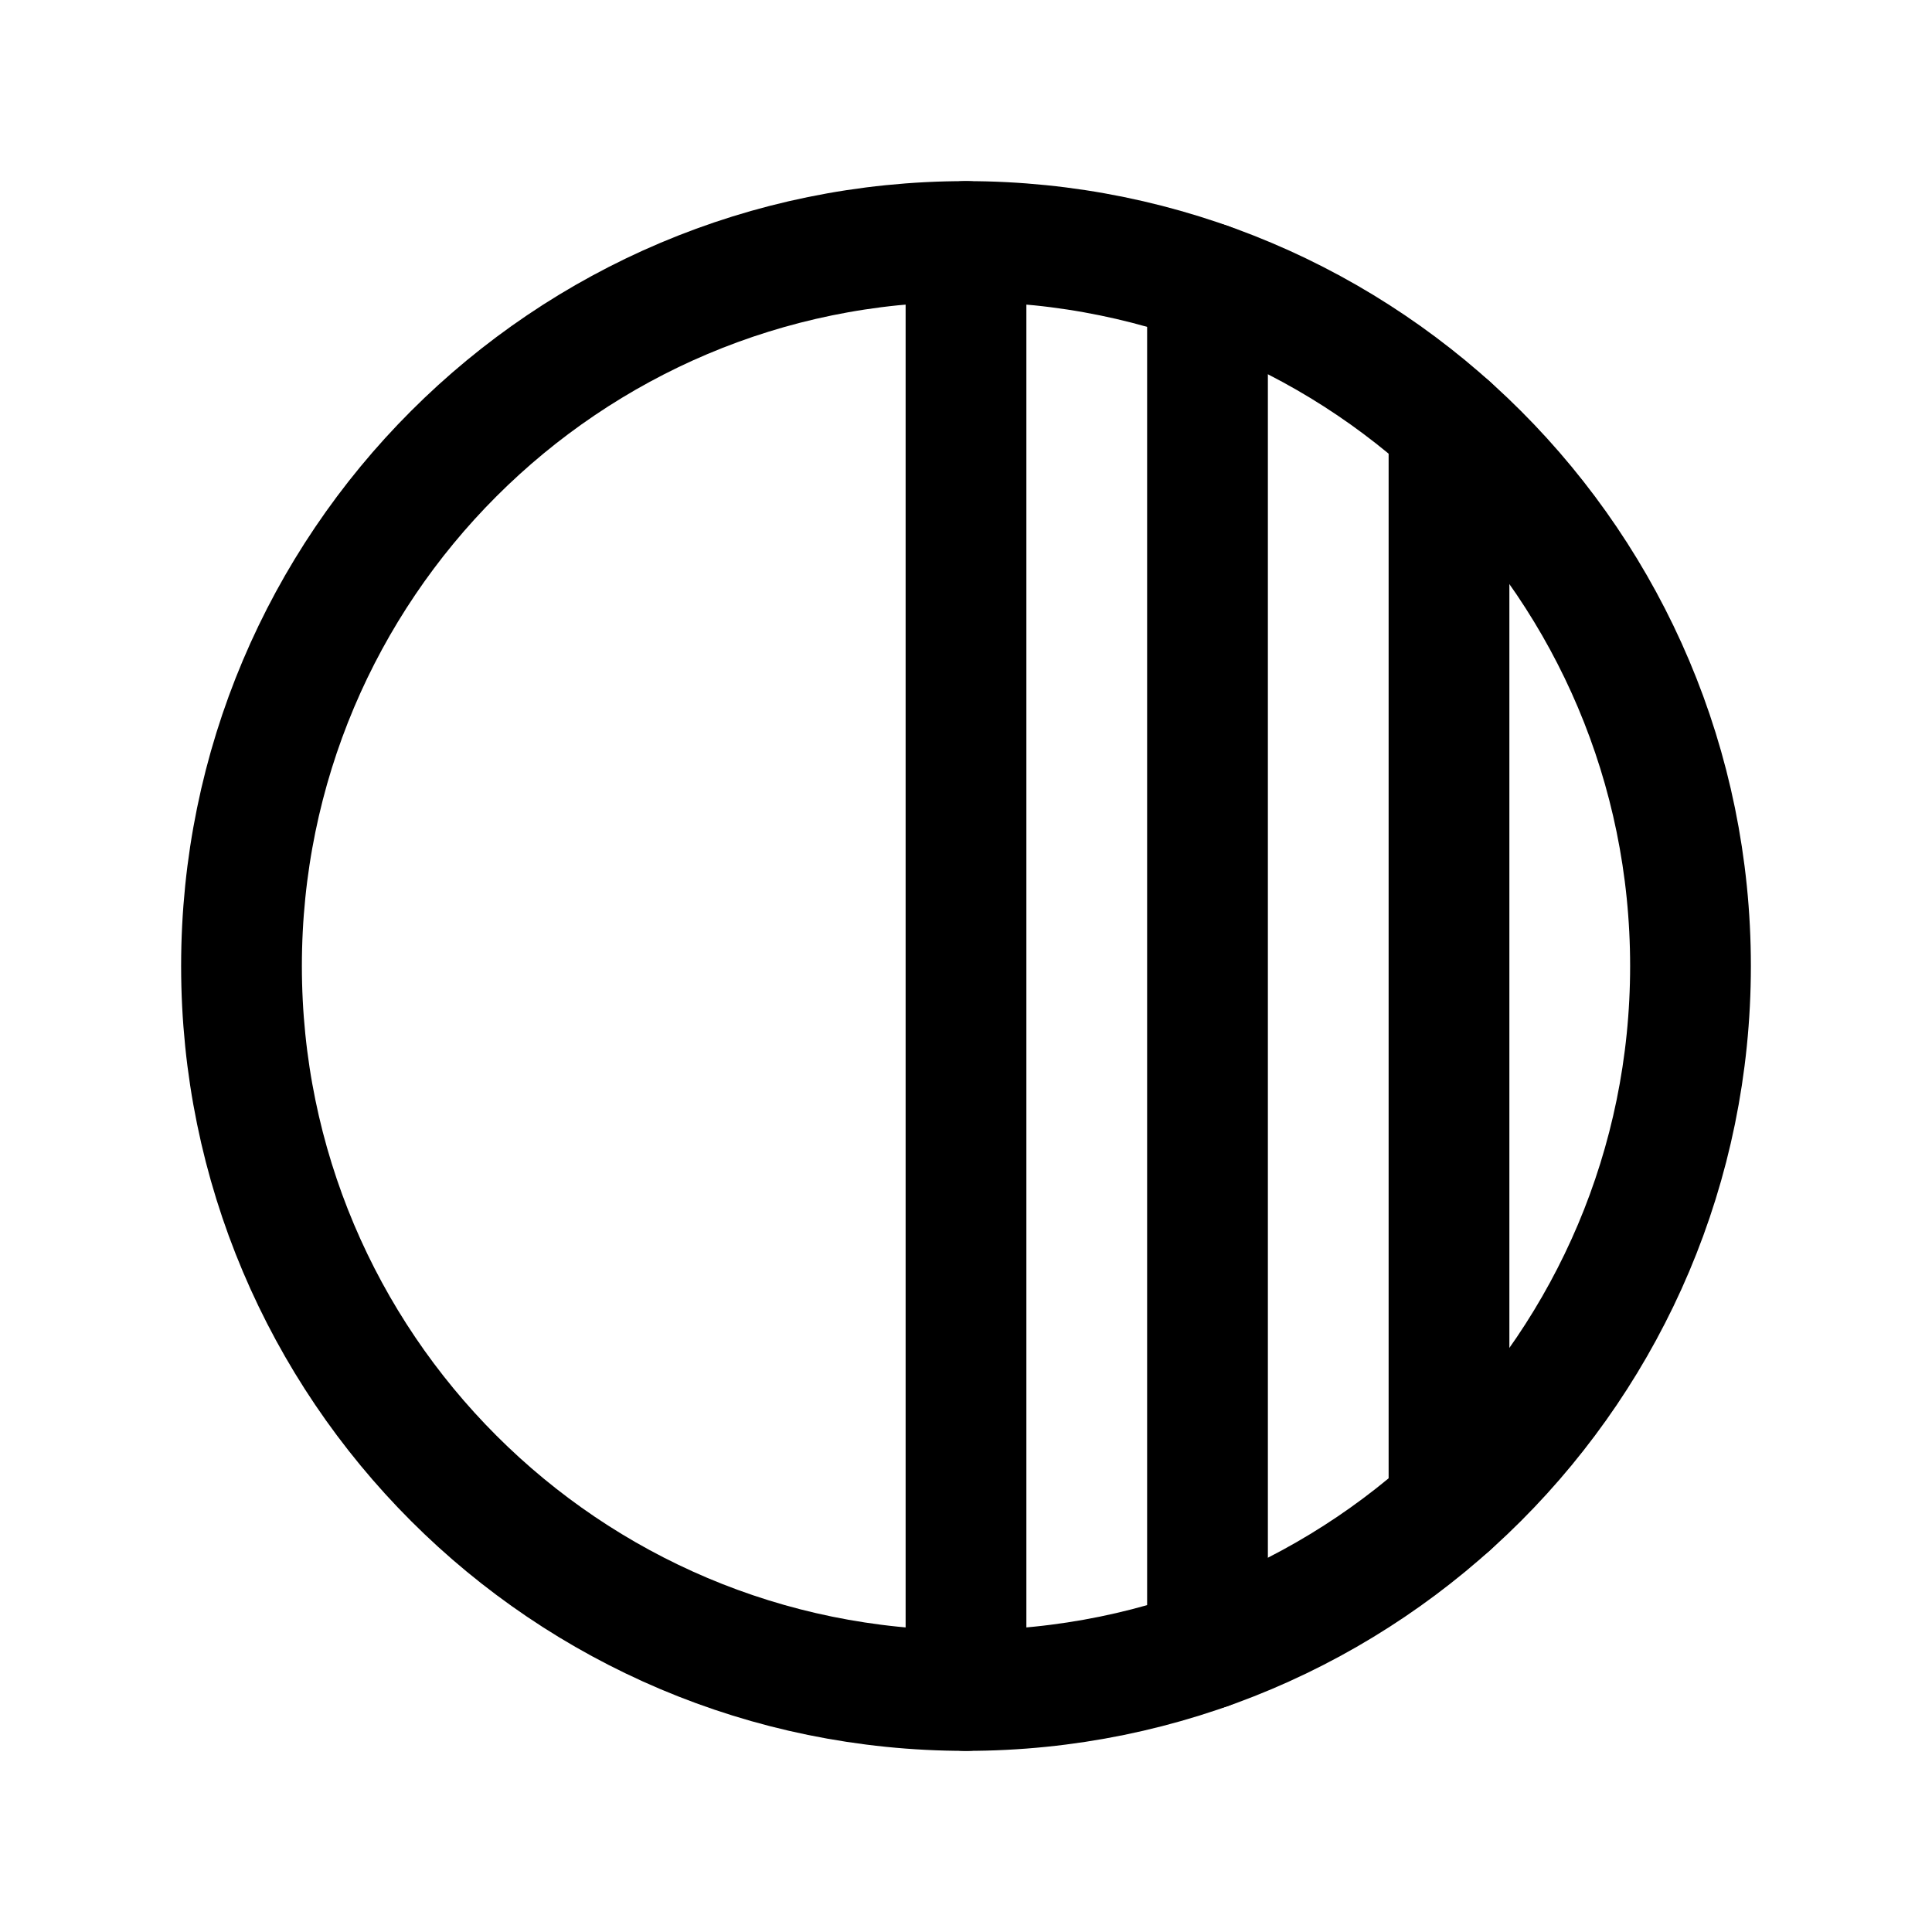
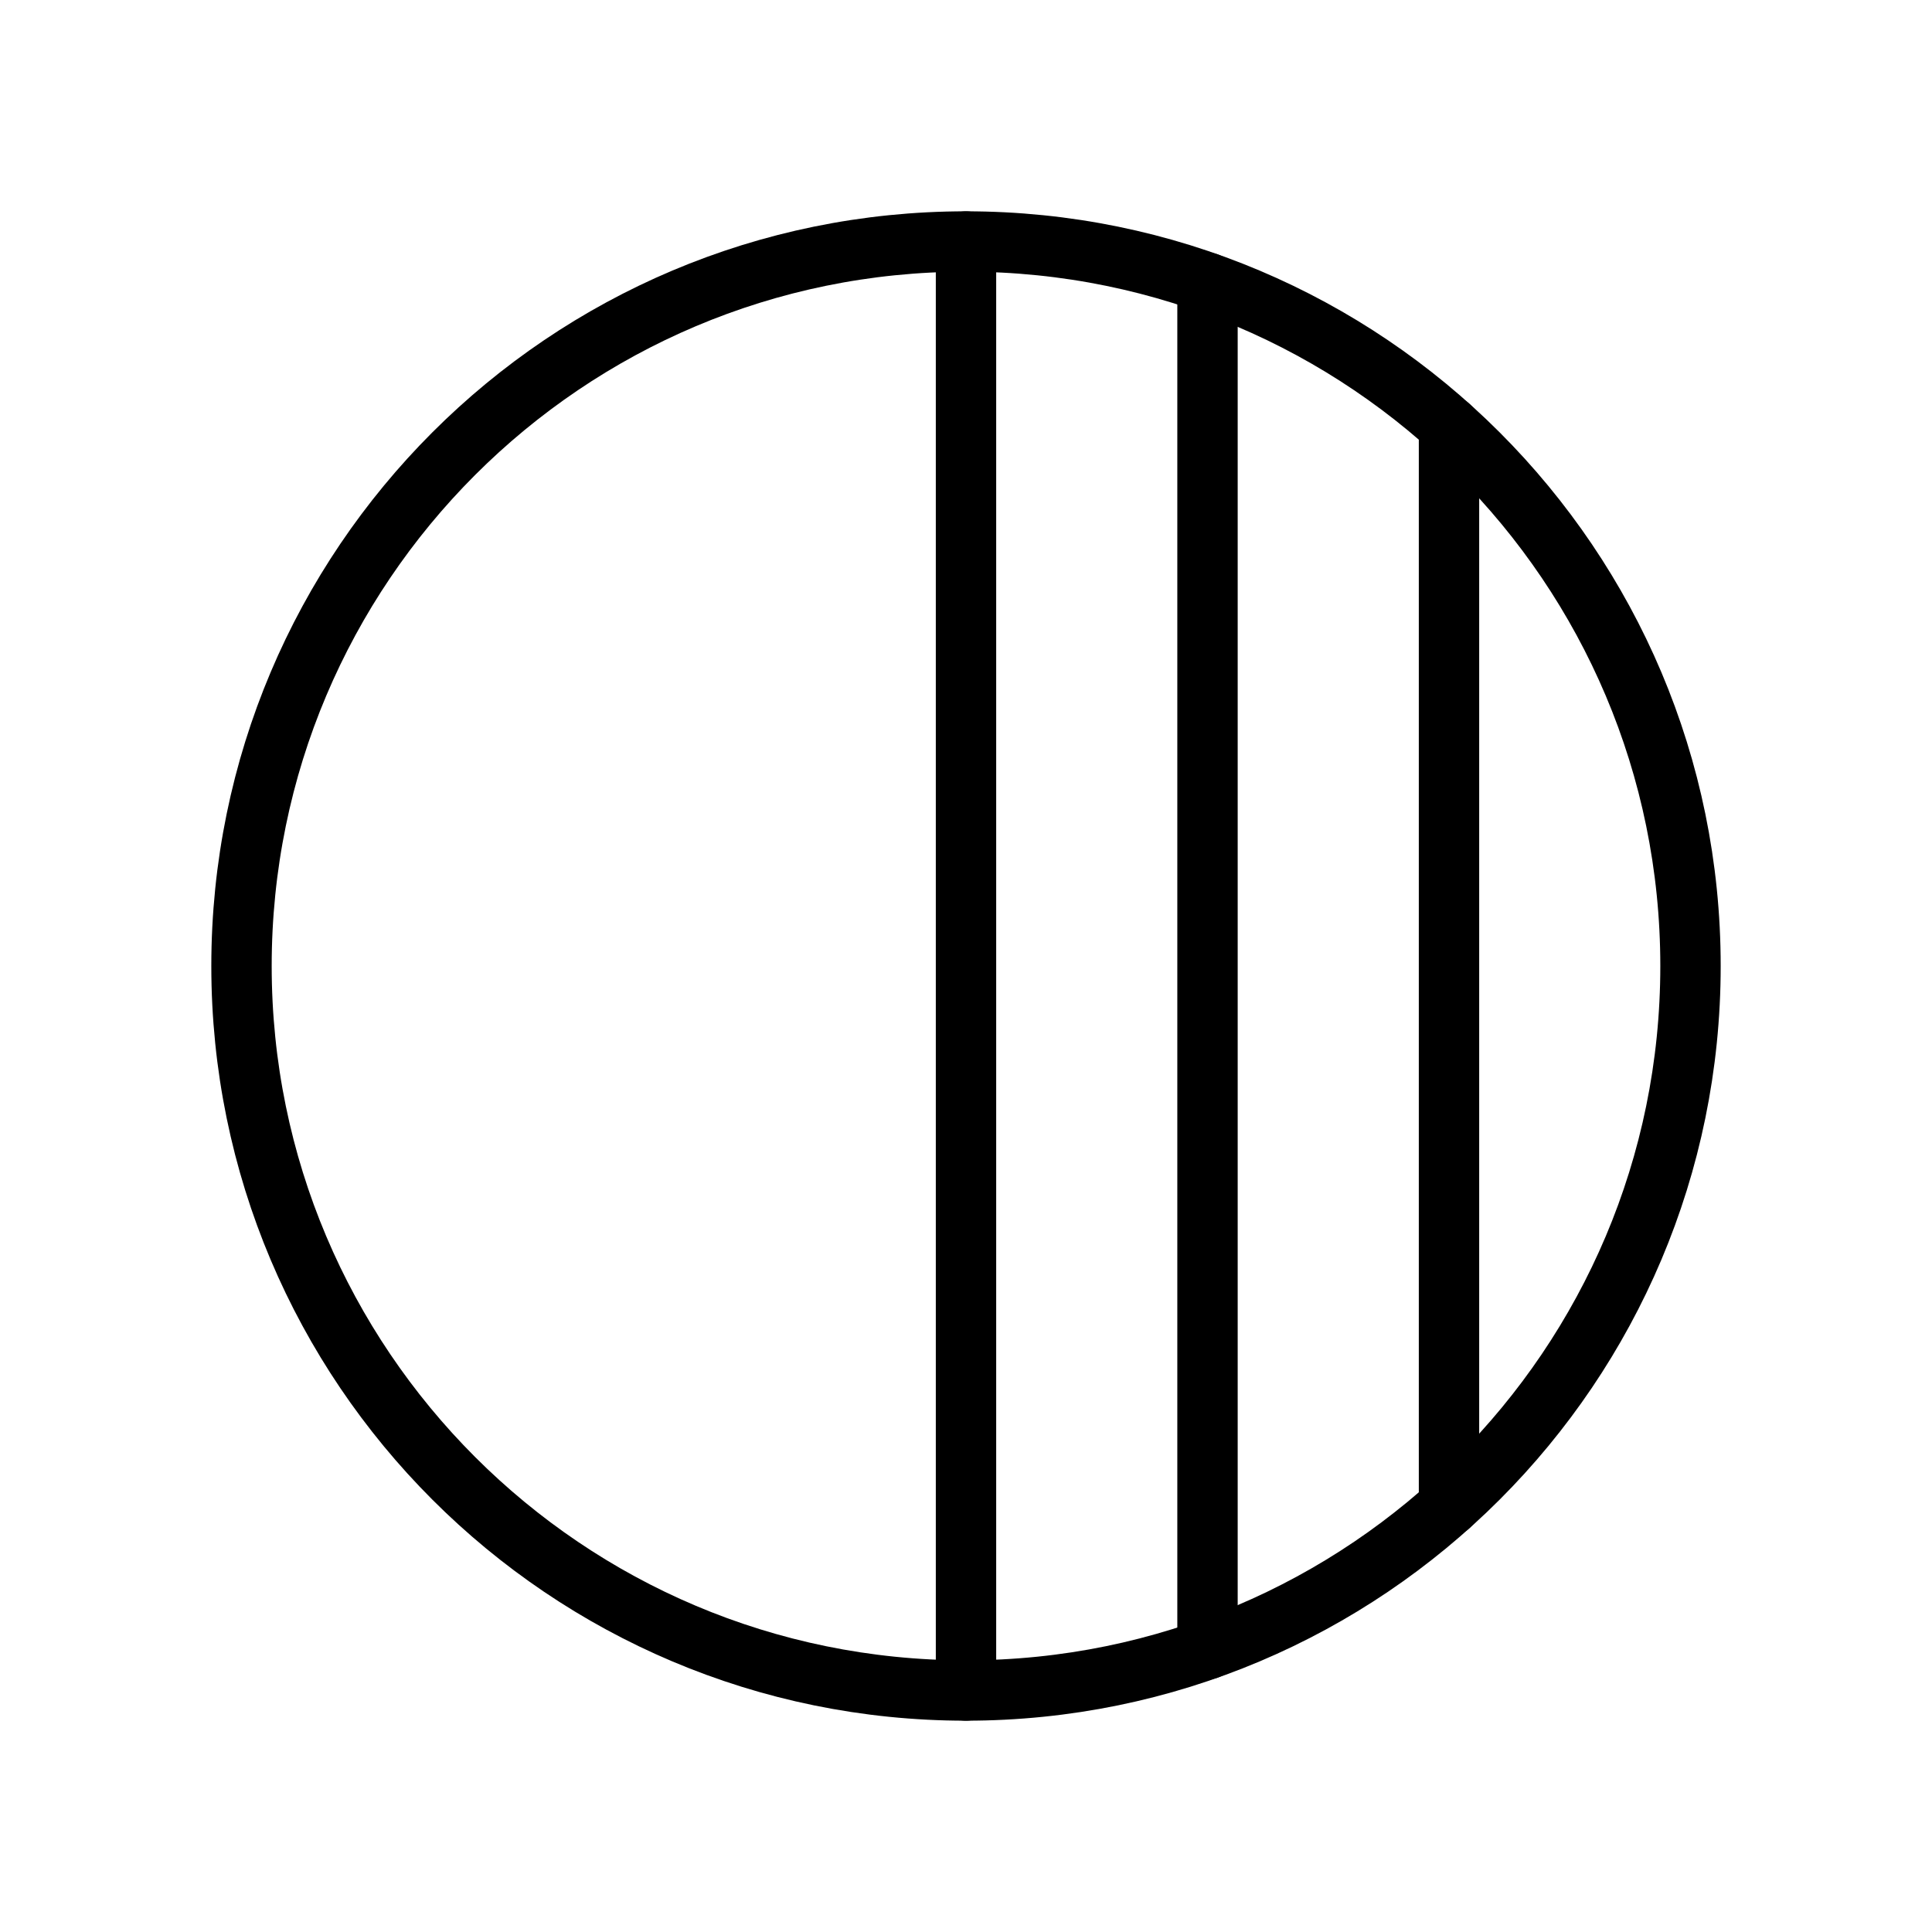
<svg xmlns="http://www.w3.org/2000/svg" viewBox="0 0 256 256">
  <rect width="256" height="256" fill="none" />
-   <circle cx="128" cy="128" r="96" fill="none" stroke="currentColor" stroke-linecap="round" stroke-linejoin="round" stroke-width="16" />
-   <line x1="128" y1="32" x2="128" y2="224" fill="none" stroke="currentColor" stroke-linecap="round" stroke-linejoin="round" stroke-width="16" />
-   <line x1="192" y1="56.45" x2="192" y2="199.55" fill="none" stroke="currentColor" stroke-linecap="round" stroke-linejoin="round" stroke-width="16" />
-   <line x1="160" y1="37.47" x2="160" y2="218.53" fill="none" stroke="currentColor" stroke-linecap="round" stroke-linejoin="round" stroke-width="16" />
+   <line x1="192" y1="56.45" x2="192" y2="199.55" fill="none" stroke="currentColor" stroke-linecap="round" stroke-linejoin="round" stroke-width="8" />
+   <line x1="160" y1="37.47" x2="160" y2="218.53" fill="none" stroke="currentColor" stroke-linecap="round" stroke-linejoin="round" stroke-width="8" />
+   <circle cx="128" cy="128" r="96" fill="none" stroke="currentColor" stroke-linecap="round" stroke-linejoin="round" stroke-width="8" />
+   <line x1="128" y1="32" x2="128" y2="224" fill="none" stroke="currentColor" stroke-linecap="round" stroke-linejoin="round" stroke-width="8" />
</svg>
